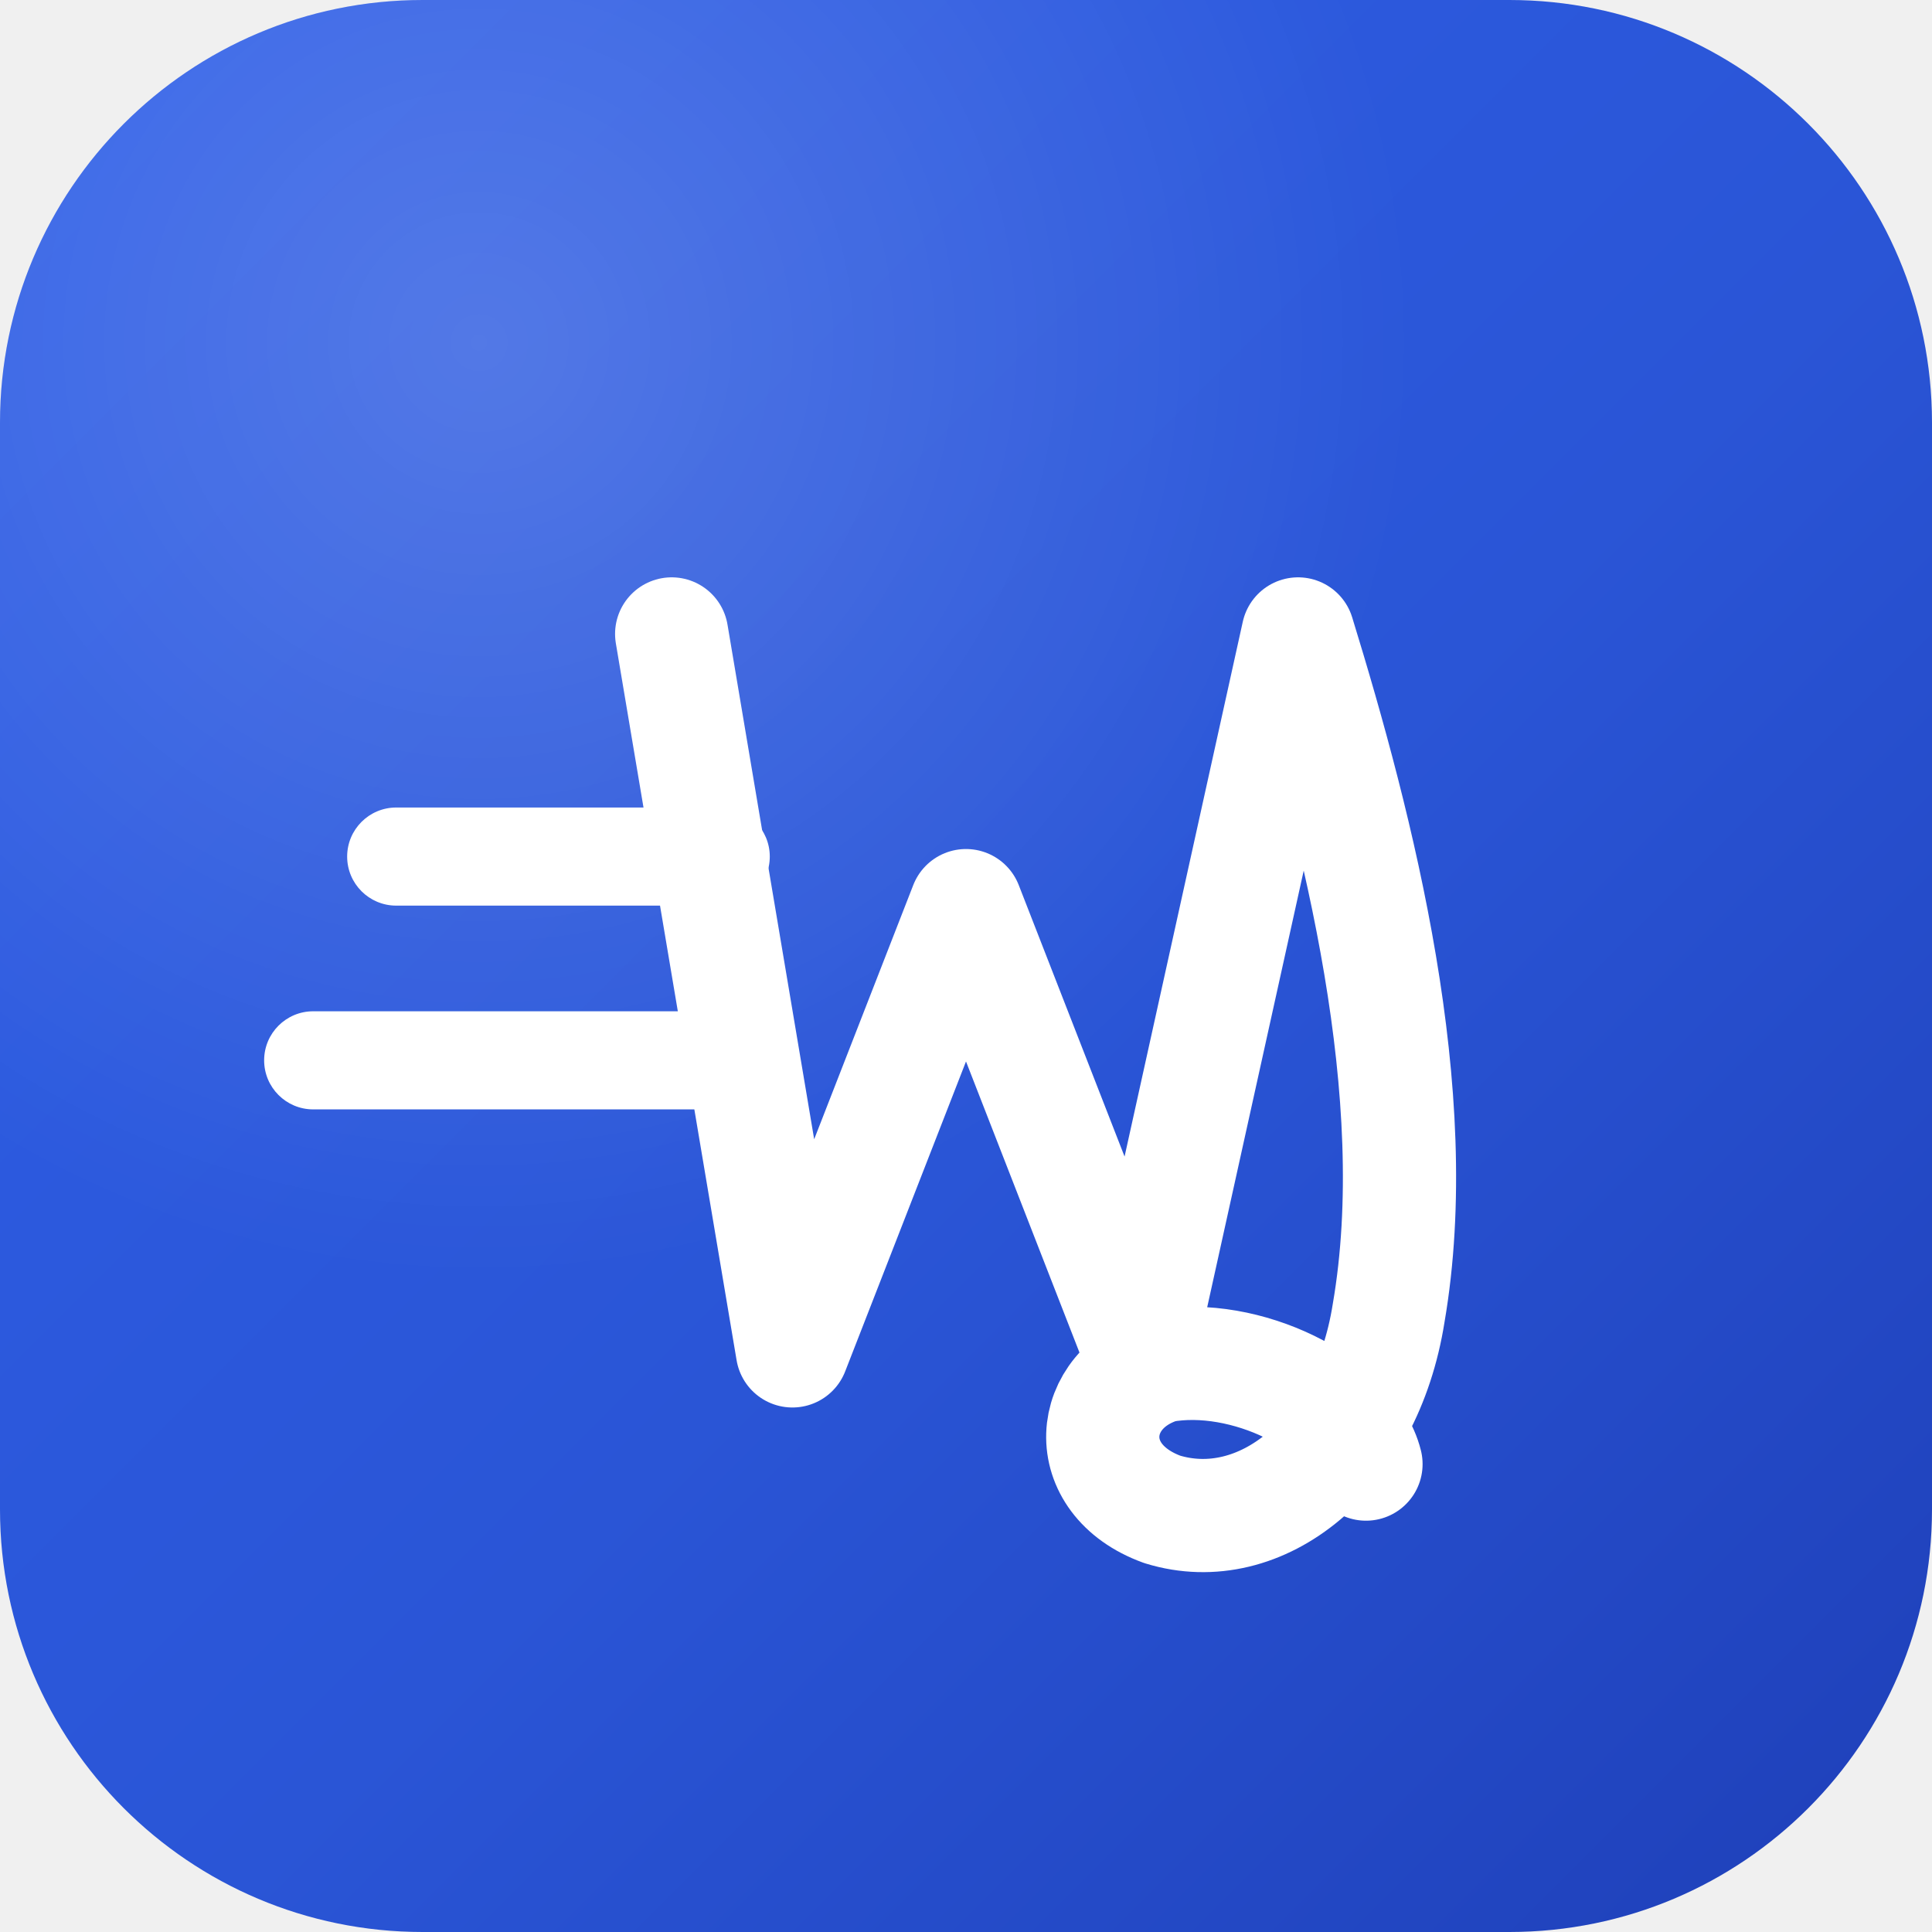
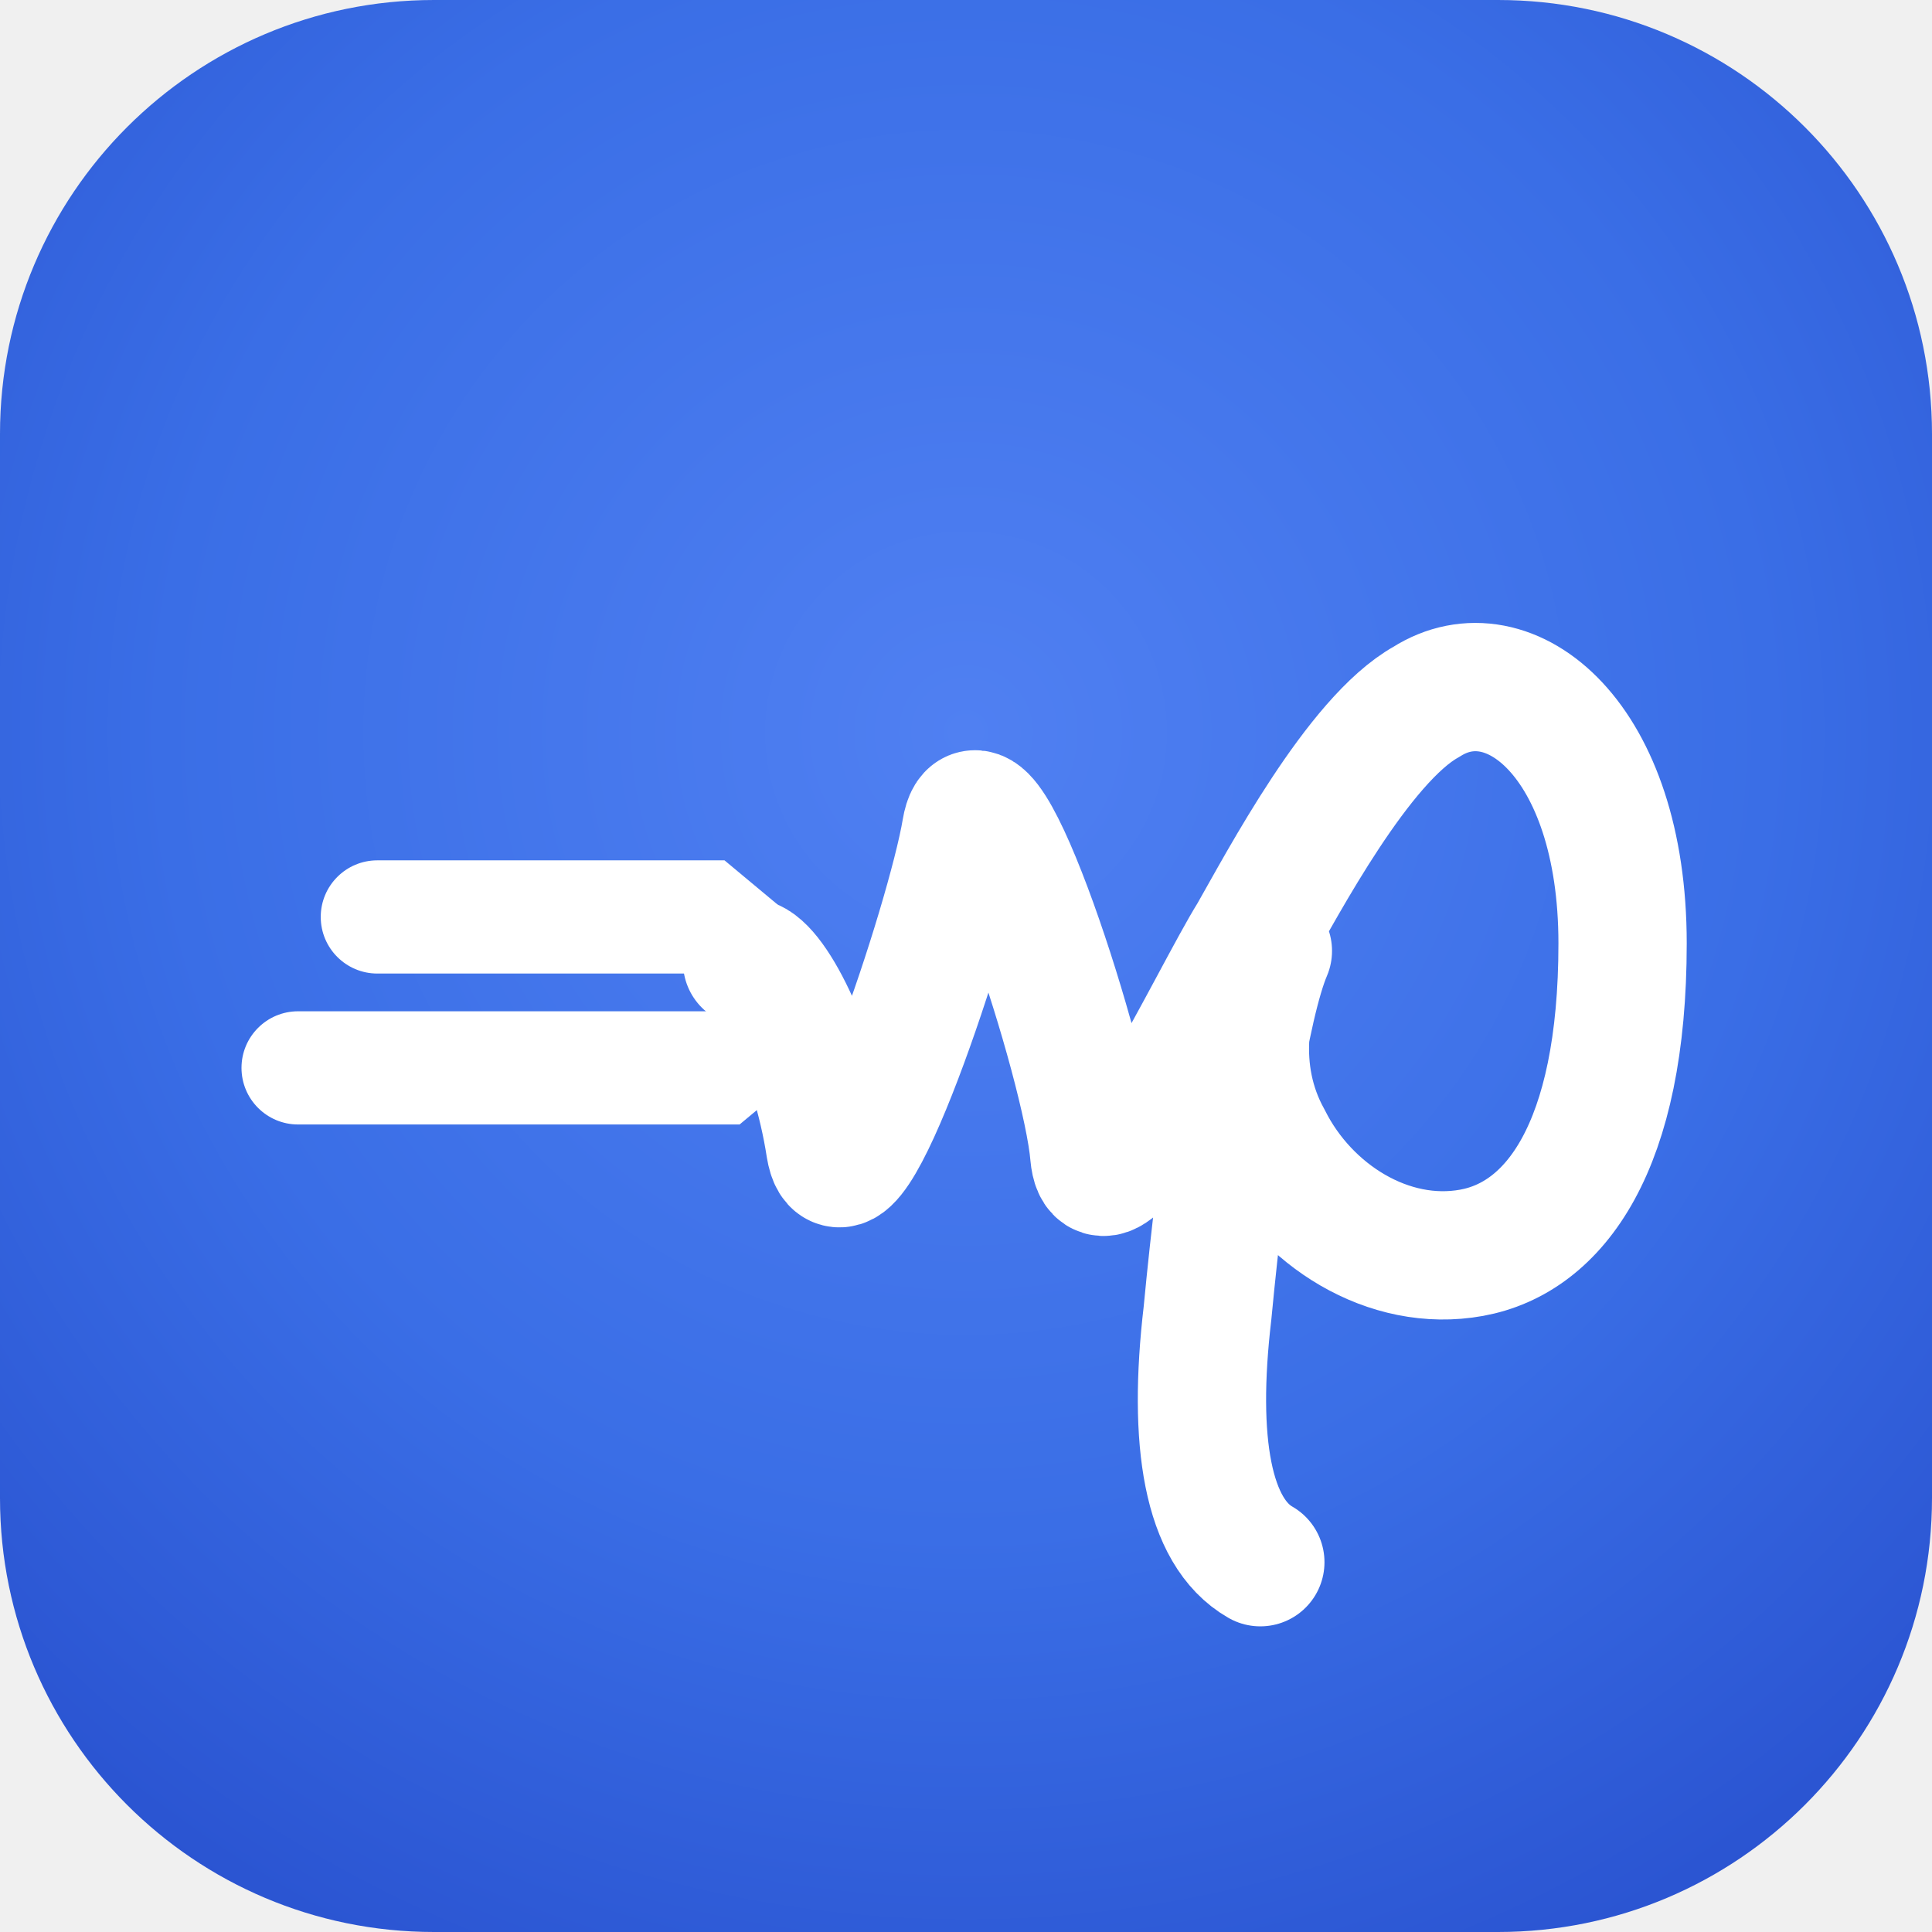
<svg xmlns="http://www.w3.org/2000/svg" viewBox="0 0 512 512" shape-rendering="geometricPrecision">
  <defs>
-     <linearGradient id="bg" x1="0" y1="0" x2="1" y2="1">
-       <stop offset="0%" stop-color="#2f5fe8" />
-       <stop offset="55%" stop-color="#2a55d6" />
-       <stop offset="100%" stop-color="#1e3fb8" />
-     </linearGradient>
-     <radialGradient id="sheen" cx="0.25" cy="0.18" r="0.8">
-       <stop offset="0%" stop-color="#ffffff" stop-opacity="0.18" />
-       <stop offset="60%" stop-color="#ffffff" stop-opacity="0" />
+     <radialGradient id="bg" cx="0.5" cy="0.38" r="0.75">
+       <stop offset="0%" stop-color="#5080F2" />
+       <stop offset="55%" stop-color="#3A6EE6" />
+       <stop offset="100%" stop-color="#2850CE" />
    </radialGradient>
  </defs>
-   <rect width="512" height="512" rx="112" ry="112" fill="url(#bg)" />
-   <rect width="512" height="512" rx="112" ry="112" fill="url(#sheen)" />
-   <g fill="#ffffff">
-     <rect x="92" y="214" width="112" height="26" rx="13" />
-     <rect x="70" y="268" width="140" height="26" rx="13" />
-   </g>
-   <path d="M 178 168            L 210 358            L 256 240            L 302 358            L 344 168            C 360 220, 378 290, 368 348            C 362 386, 334 408, 308 400            C 286 392, 288 368, 308 362            C 330 358, 358 372, 362 388" fill="none" stroke="#ffffff" stroke-width="30" stroke-linecap="round" stroke-linejoin="round" />
+   <rect width="512" height="512" rx="115" ry="115" fill="url(#bg)" />
+   <path d="M 192 228 L 210 243 L 192 258 L 100 258 A 15 15 0 0 1 100 228 Z" fill="white" />
+   <path d="M 196 268 L 214 283 L 196 298 L 79 298 A 15 15 0 0 1 79 268 Z" fill="white" />
+   <path d="     M 198 255     C 204 255, 216 278, 220 304     C 224 328, 252 244, 256 220     C 260 196, 288 282, 290 306     C 292 328, 322 264, 332 248     C 340 234, 360 196, 378 186     C 400 172, 430 196, 430 250     C 430 304, 412 328, 390 332     C 368 336, 346 322, 336 302     C 326 284, 330 264, 336 252     C 330 266, 324 306, 320 348     C 316 382, 320 406, 334 414   " fill="none" stroke="white" stroke-width="34" stroke-linecap="round" stroke-linejoin="round" />
</svg>
